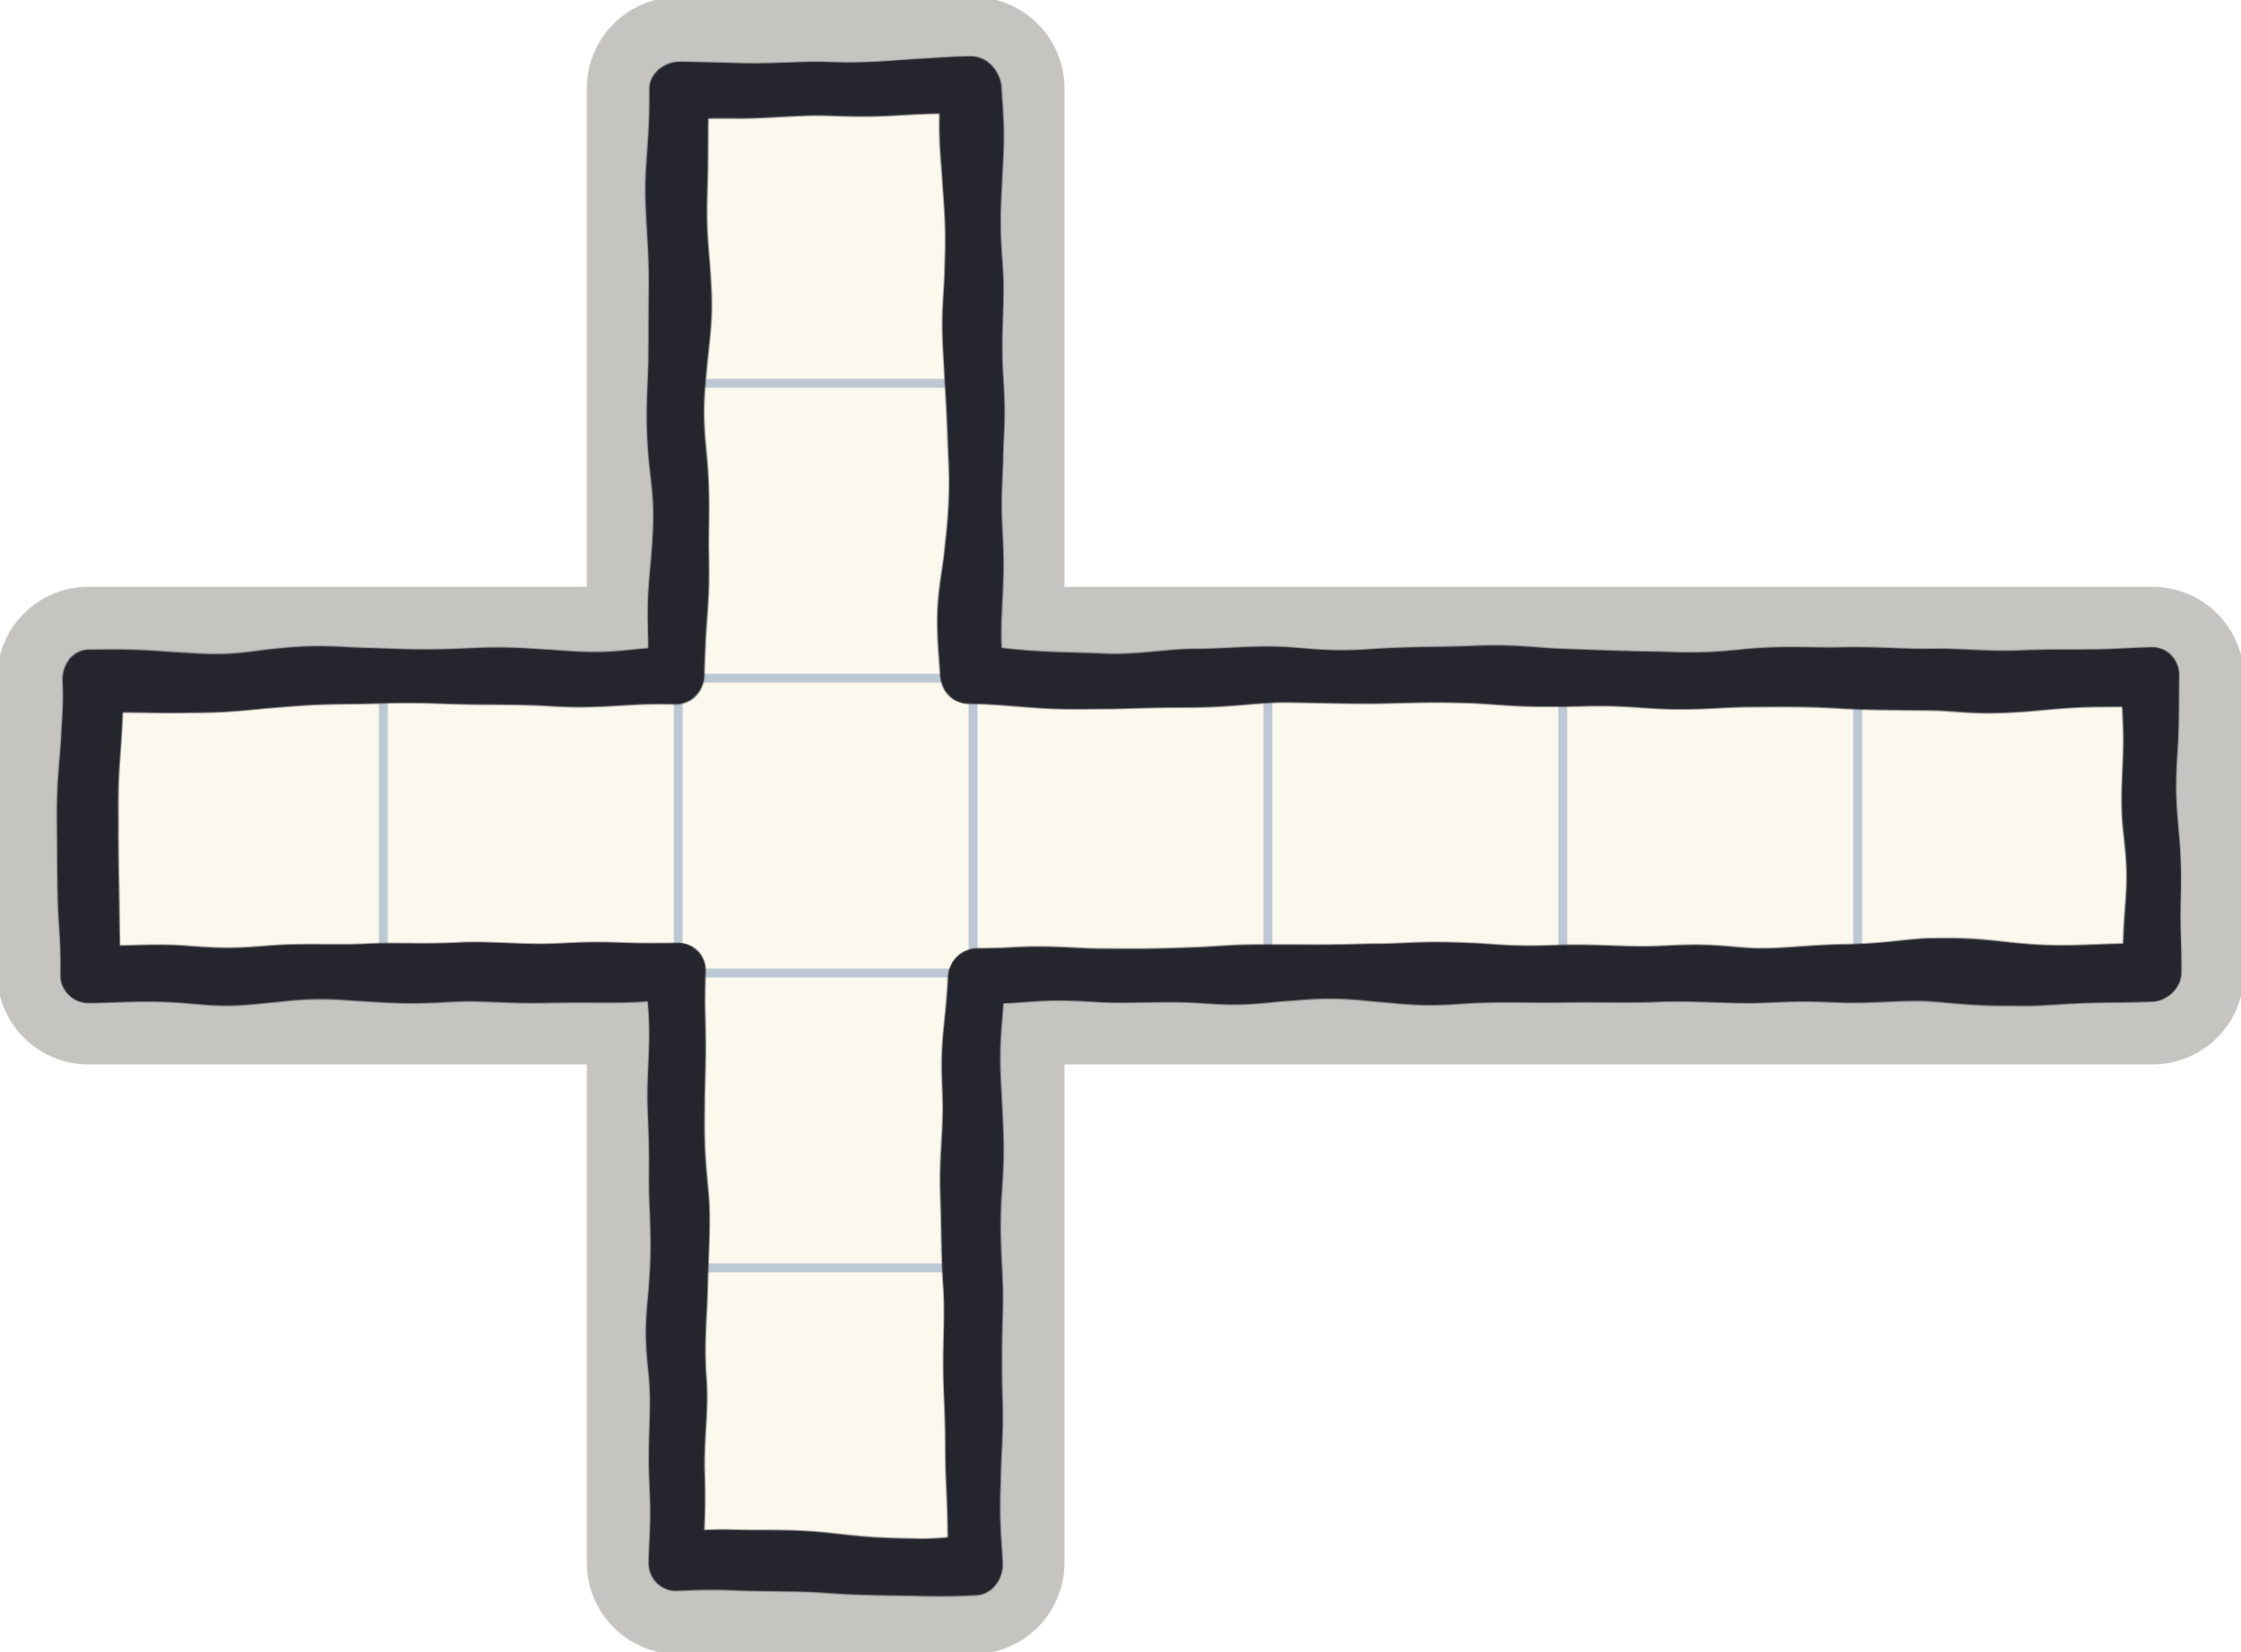
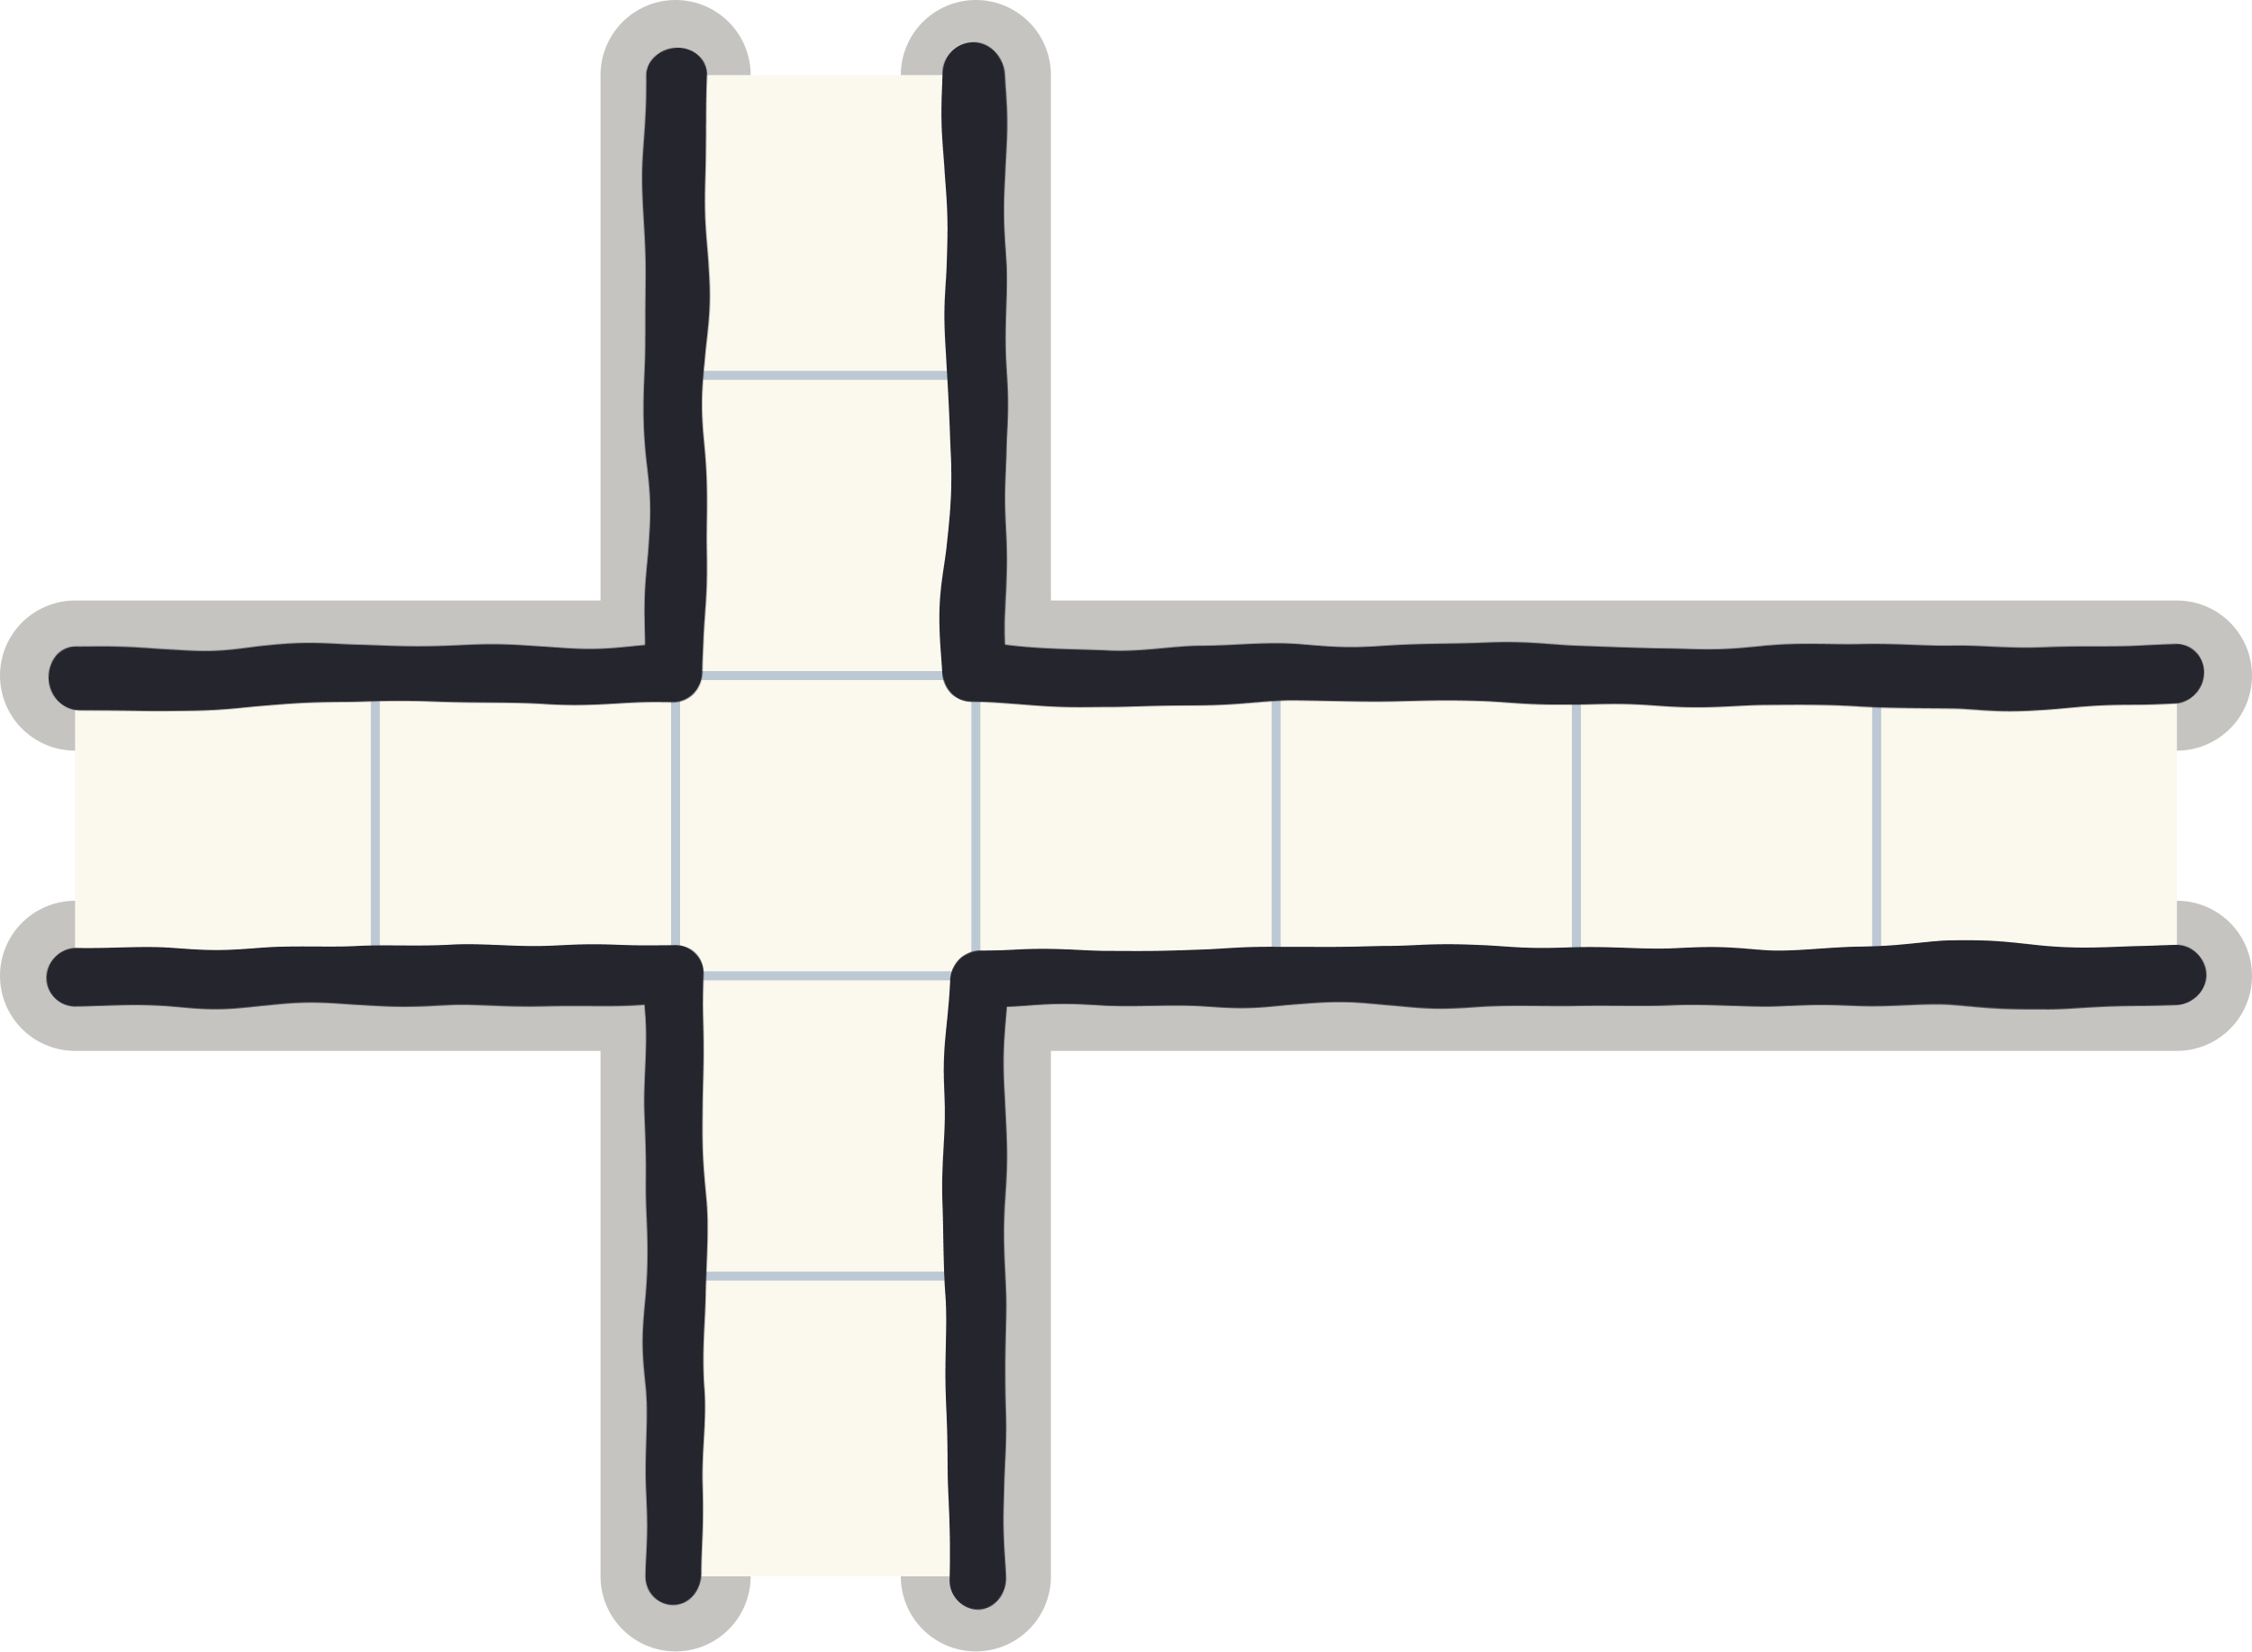
- <svg xmlns="http://www.w3.org/2000/svg" width="972.8" height="716.8" viewBox="-0.3 -0.3 7.6 5.6">
+ <svg xmlns="http://www.w3.org/2000/svg" width="960" height="704" viewBox="-0.25 -0.25 7.5 5.5">
  <defs>
    <filter id="m" x="-5%" y="-5%" width="110%" height="110%">
      <feTurbulence type="fractalNoise" baseFrequency="1.6" numOctaves="2" seed="5" result="n" />
      <feDisplacementMap in="SourceGraphic" in2="n" scale="0.07" />
    </filter>
  </defs>
-   <path d="M6 2L7 2 M6 3L7 3 M7 2L7 3 M1 2L2 2 M1 3L2 3 M2 5L3 5 M2 4L2 5 M3 4L3 5 M2 1L2 2 M3 1L3 2 M2 0L3 0 M2 0L2 1 M3 0L3 1 M4 2L5 2 M4 3L5 3 M2 3L2 4 M3 3L3 4 M0 2L1 2 M0 3L1 3 M0 2L0 3 M3 2L4 2 M3 3L4 3 M5 2L6 2 M5 3L6 3" fill="none" stroke="#8d8a84" stroke-opacity=".5" stroke-width=".62" stroke-linecap="round" stroke-linejoin="round" />
+   <path d="M6 2L7 2 M6 3L7 3 M1 2L2 2 M1 3L2 3 M2 4L2 5 M3 4L3 5 M2 1L2 2 M3 1L3 2 M2 0L2 1 M3 0L3 1 M4 2L5 2 M4 3L5 3 M2 3L2 4 M3 3L3 4 M0 2L1 2 M0 3L1 3 M3 2L4 2 M3 3L4 3 M5 2L6 2 M5 3L6 3" fill="none" stroke="#8d8a84" stroke-opacity=".5" stroke-width=".5" stroke-linecap="round" stroke-linejoin="round" />
  <path d="M0 2h1v1h-1zM1 2h1v1h-1zM2 0h1v1h-1zM2 1h1v1h-1zM2 2h1v1h-1zM2 3h1v1h-1zM2 4h1v1h-1zM3 2h1v1h-1zM4 2h1v1h-1zM5 2h1v1h-1zM6 2h1v1h-1z" fill="#fbf8ee" />
  <path d="M1 2v1 M2 2v1 M2 1h1 M2 2h1 M3 2v1 M2 3h1 M2 4h1 M4 2v1 M5 2v1 M6 2v1" fill="none" stroke="#6f8fb5" stroke-opacity=".45" stroke-width=".03" />
  <g filter="url(#m)">
-     <path d="M6 2L7 2 M6 3L7 3 M7 2L7 3 M1 2L2 2 M1 3L2 3 M2 5L3 5 M2 4L2 5 M3 4L3 5 M2 1L2 2 M3 1L3 2 M2 0L3 0 M2 0L2 1 M3 0L3 1 M4 2L5 2 M4 3L5 3 M2 3L2 4 M3 3L3 4 M0 2L1 2 M0 3L1 3 M0 2L0 3 M3 2L4 2 M3 3L4 3 M5 2L6 2 M5 3L6 3" fill="none" stroke="#25252d" stroke-width=".2" stroke-linecap="round" stroke-linejoin="round" />
+     <path d="M6 2L7 2 M6 3L7 3 M1 2L2 2 M1 3L2 3 M2 4L2 5 M3 4L3 5 M2 1L2 2 M3 1L3 2 M2 0L2 1 M3 0L3 1 M4 2L5 2 M4 3L5 3 M2 3L2 4 M3 3L3 4 M0 2L1 2 M0 3L1 3 M3 2L4 2 M3 3L4 3 M5 2L6 2 M5 3L6 3" fill="none" stroke="#25252d" stroke-width=".2" stroke-linecap="round" stroke-linejoin="round" />
    <g fill="#fbf8ee" stroke="#25252d" stroke-width=".07" />
  </g>
</svg>
